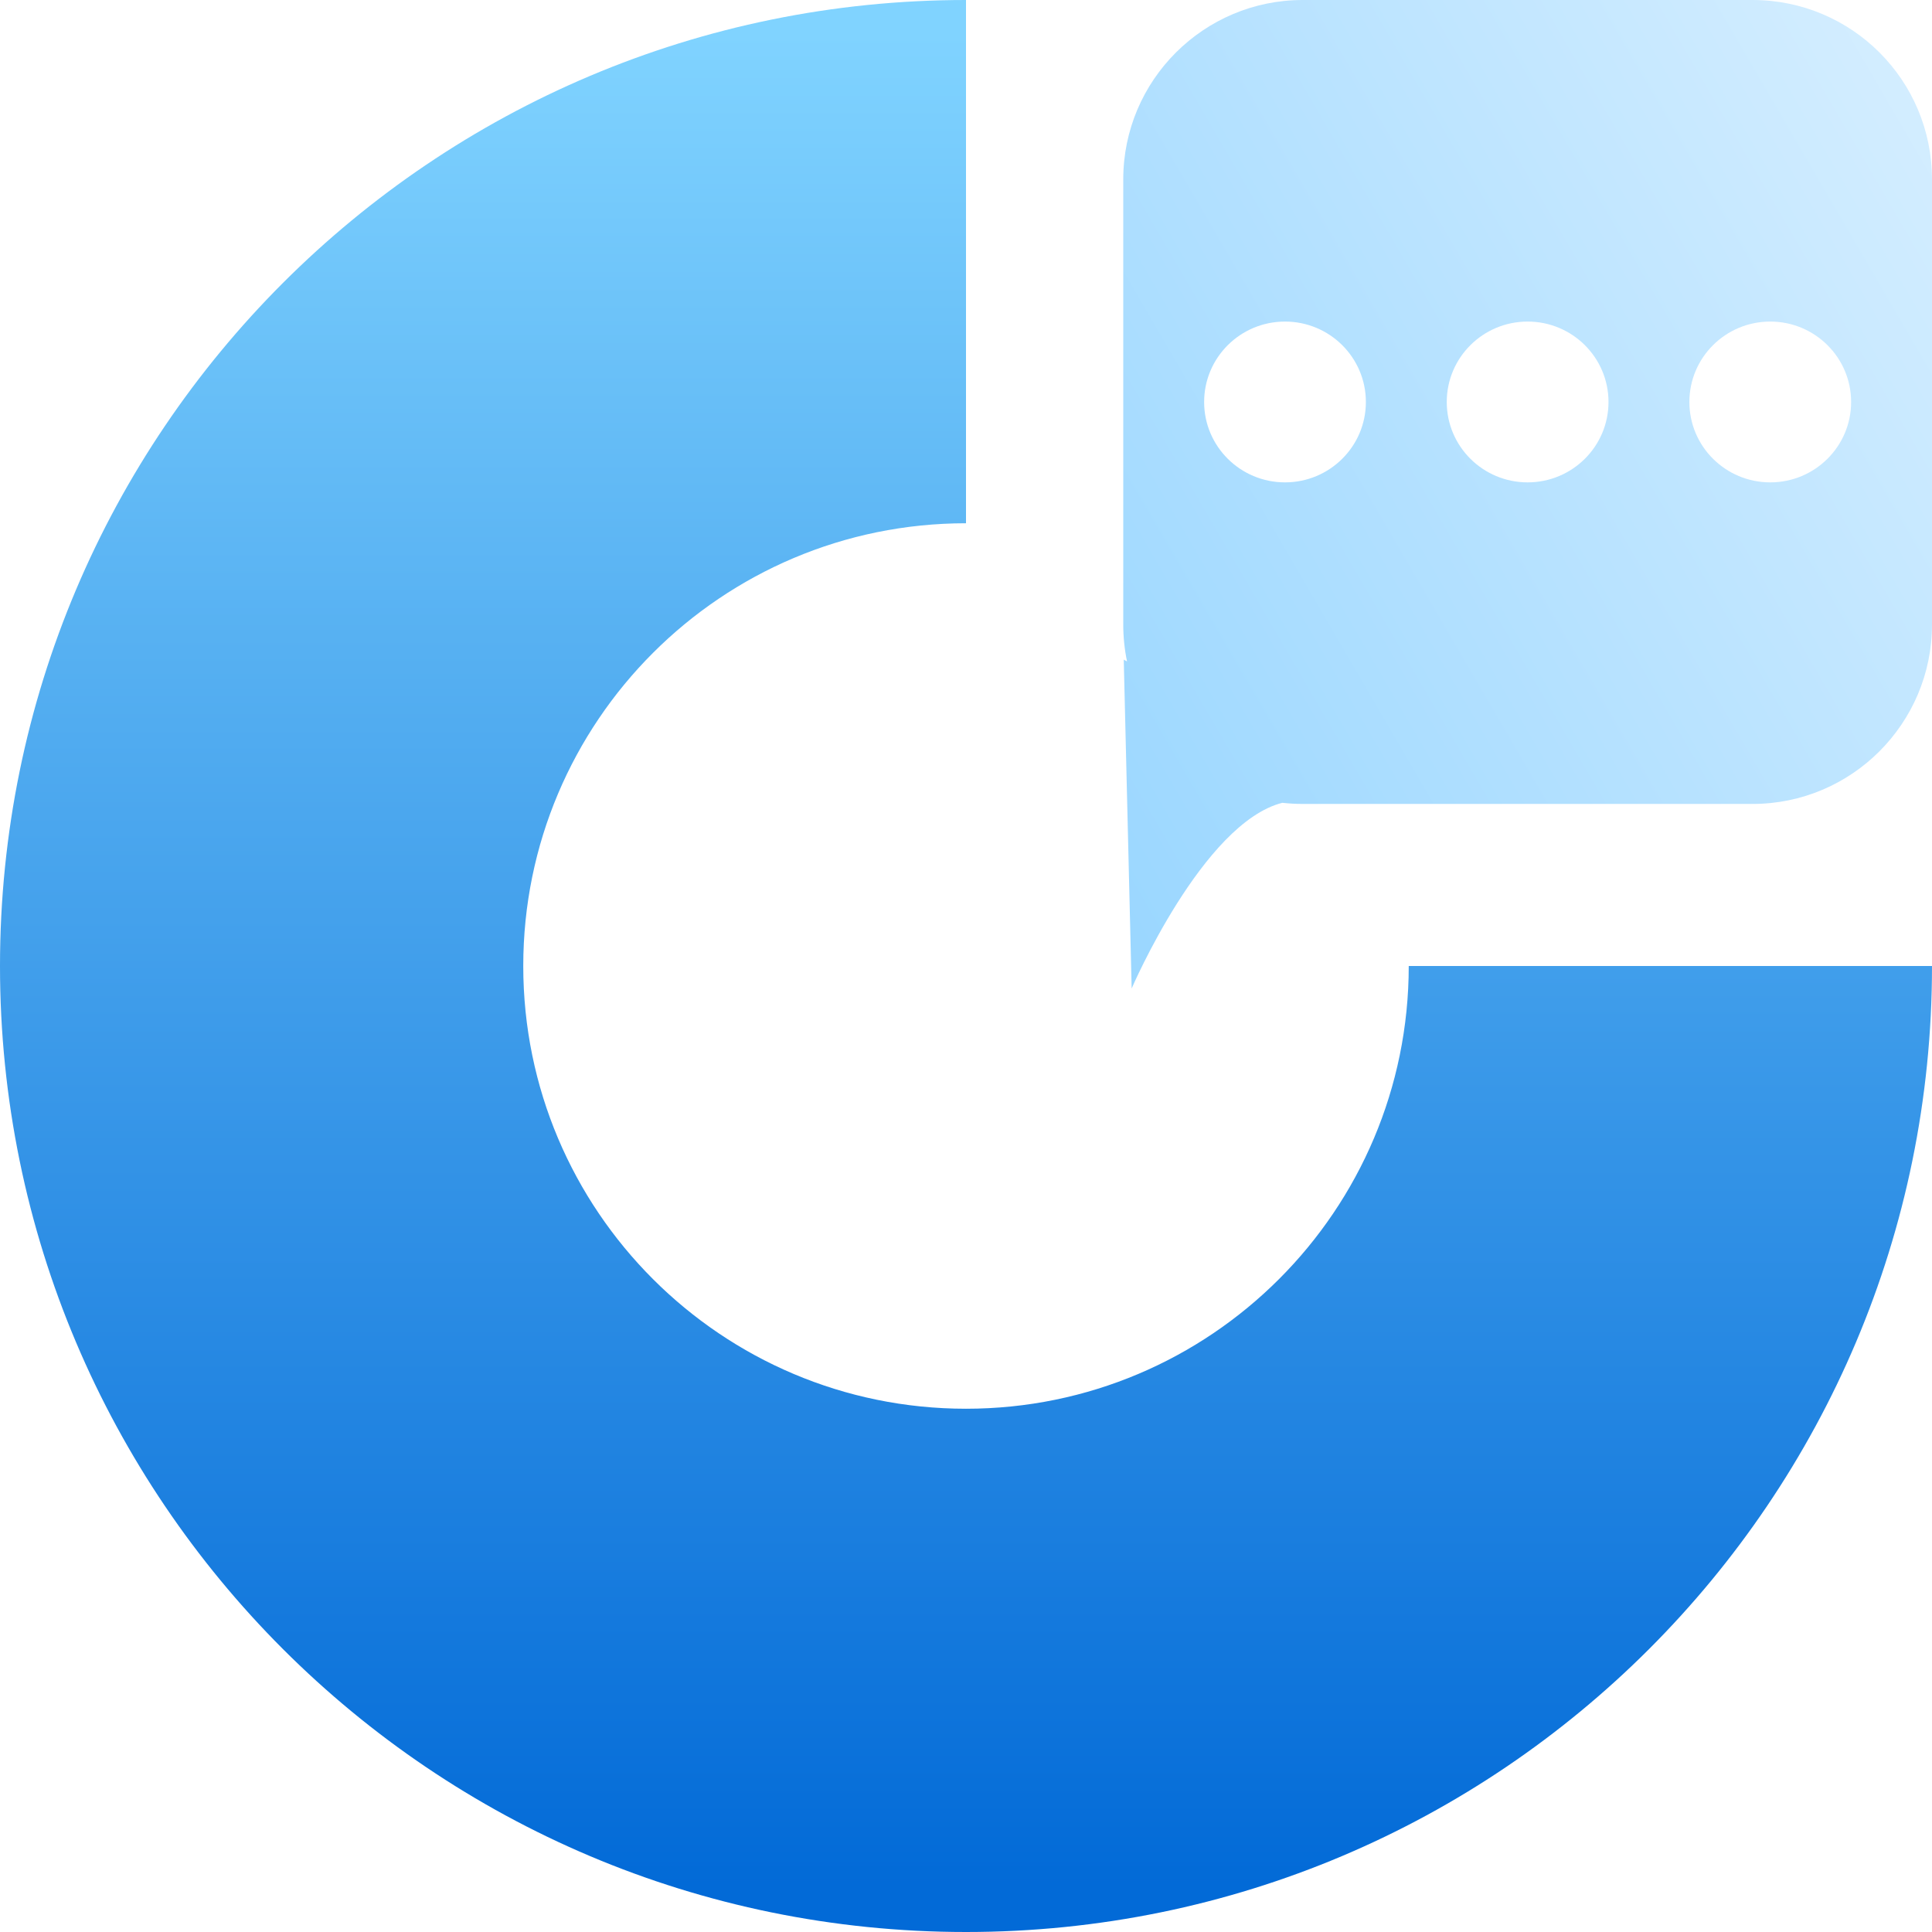
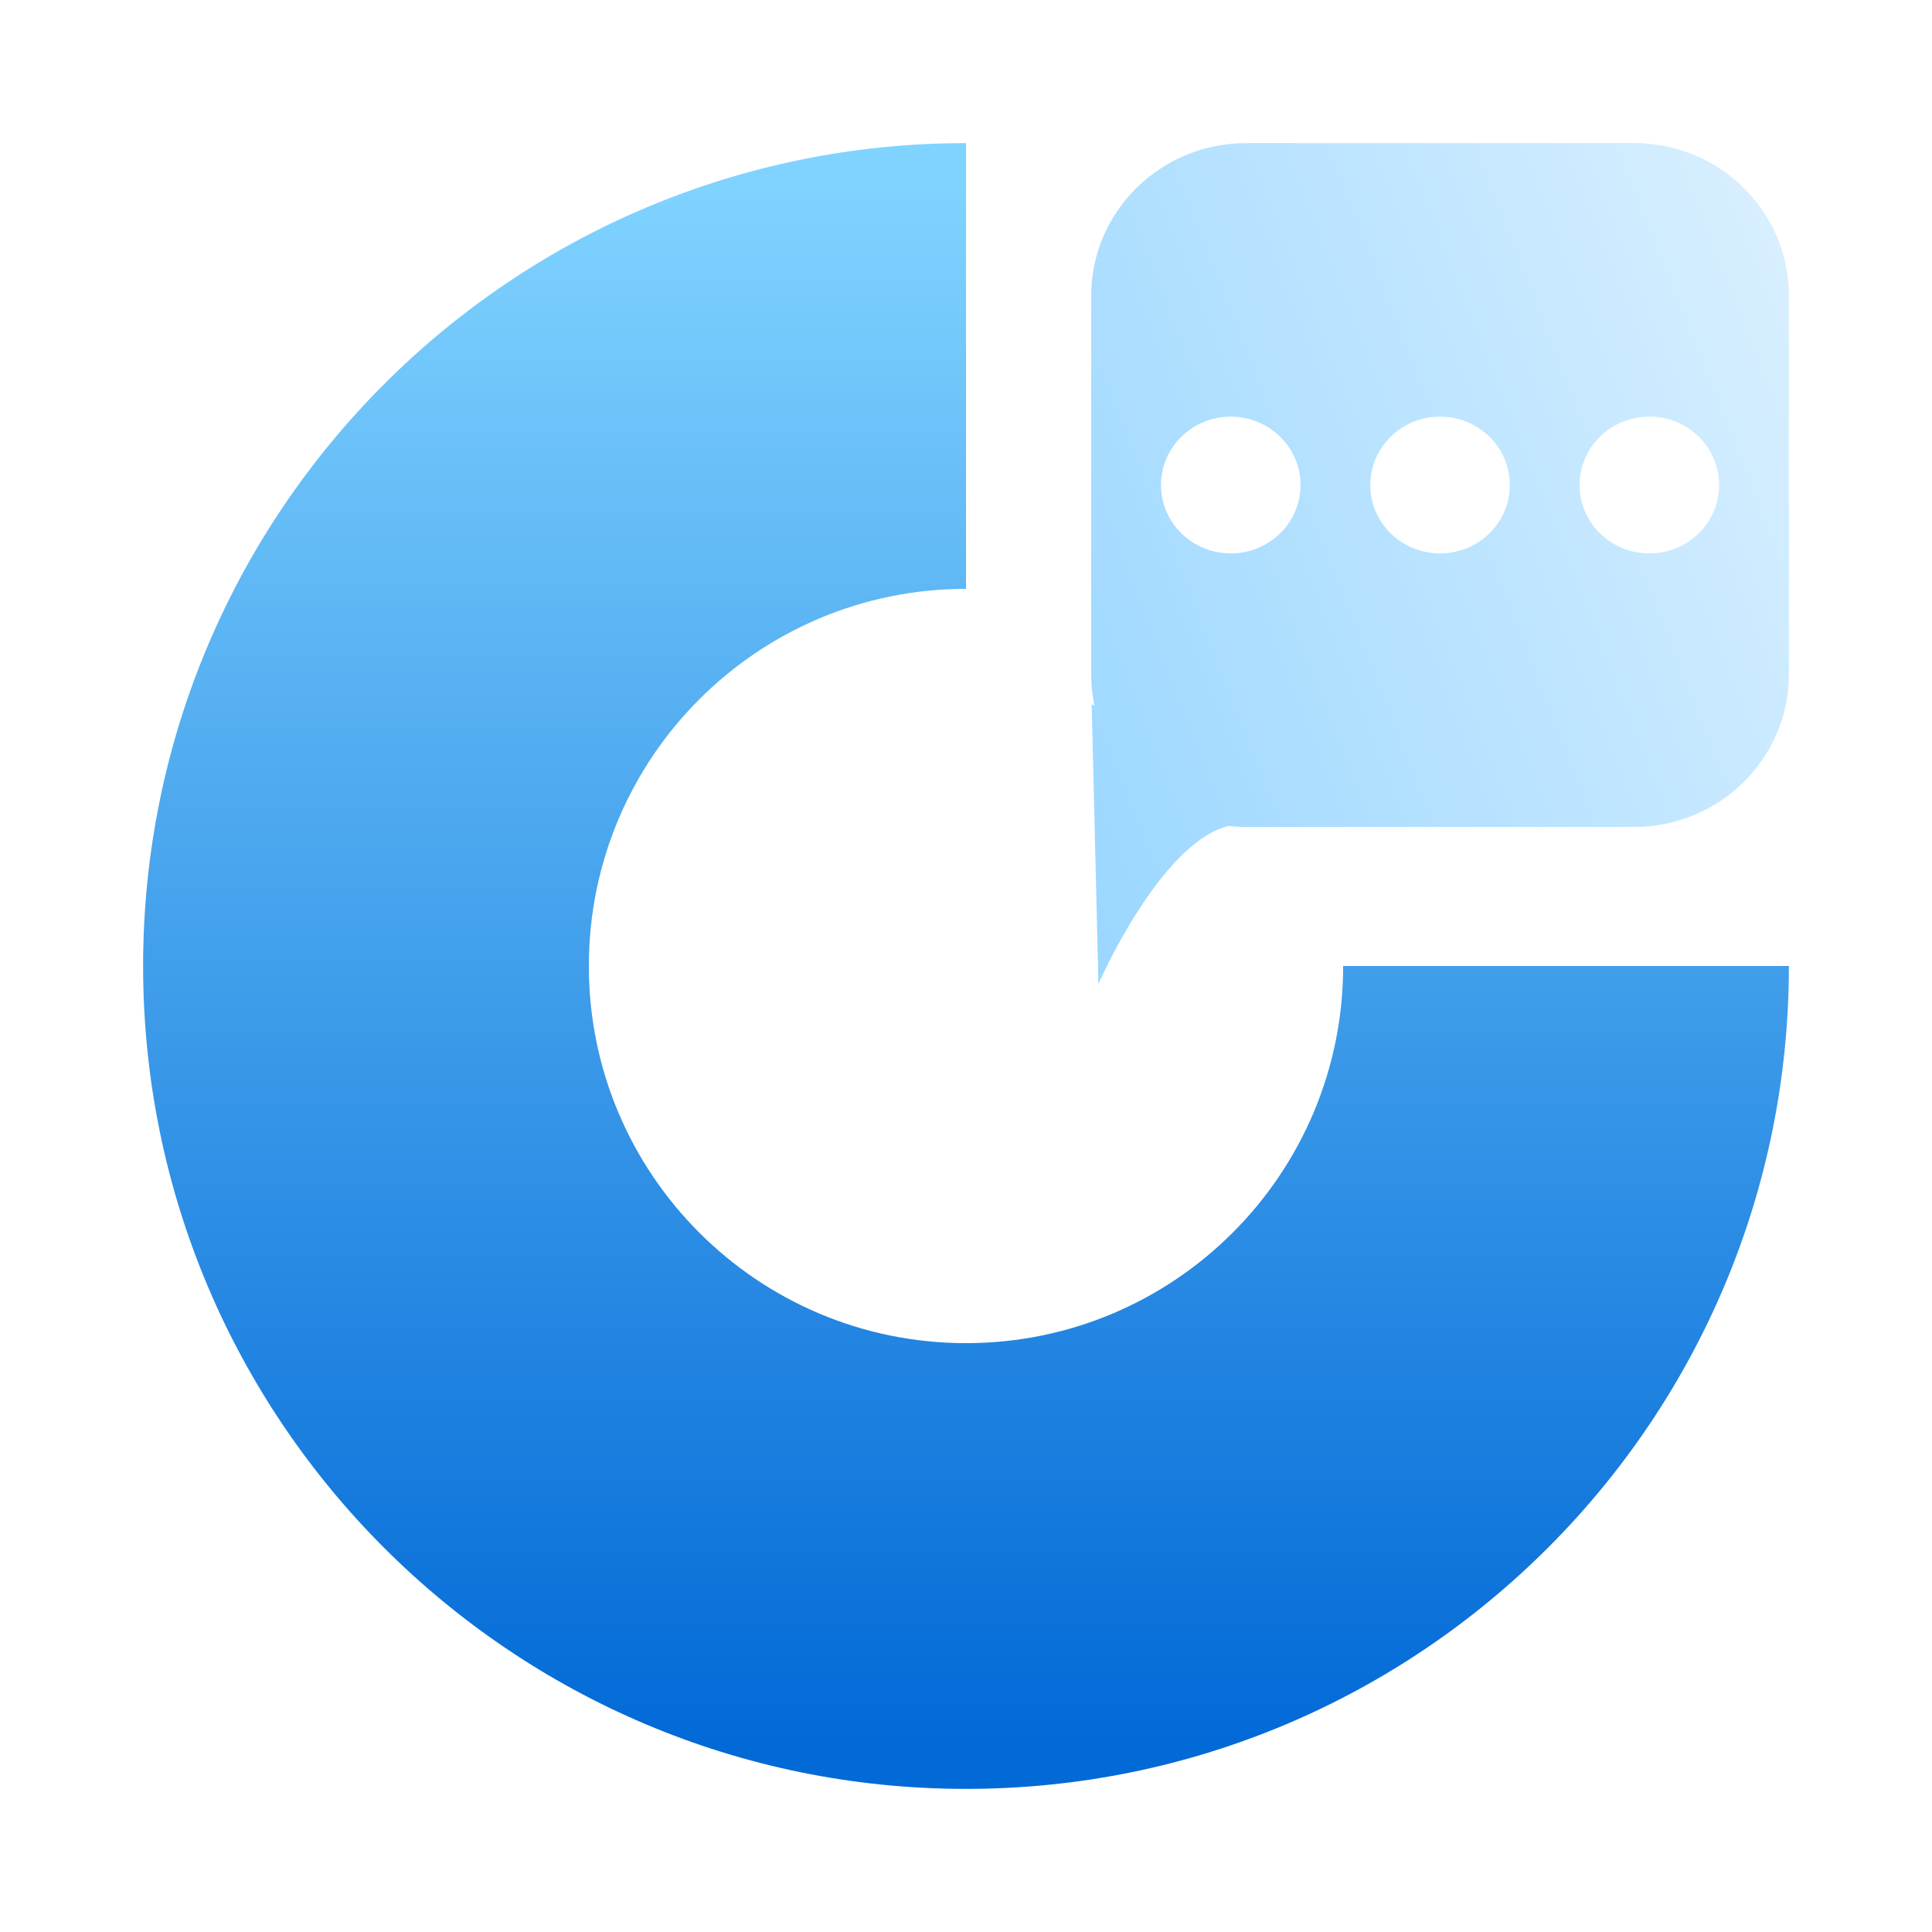
- <svg xmlns="http://www.w3.org/2000/svg" width="43px" height="43px" viewBox="0 0 43 43" version="1.1">
+ <svg xmlns="http://www.w3.org/2000/svg" width="108px" height="108px" viewBox="0 0 108 108" version="1.1">
  <defs>
    <linearGradient x1="50%" y1="2.14%" x2="50%" y2="97.359%" id="linearGradient-1">
      <stop stop-color="#80D3FF" offset="0%" />
      <stop stop-color="#026AD7" offset="100%" />
    </linearGradient>
-     <linearGradient x1="-13.629%" y1="73.712%" x2="118.477%" y2="-21.321%" id="linearGradient-2">
+     <linearGradient x1="-13.629%" y1="65.873%" x2="118.477%" y2="2.256%" id="linearGradient-2">
      <stop stop-color="#9BD7FF" offset="0%" />
      <stop stop-color="#E2F3FF" offset="100%" />
    </linearGradient>
  </defs>
-   <g id="Page-1" stroke="none" stroke-width="1" fill="none" fill-rule="evenodd">
-     <g id="Desktop" transform="translate(-493, -818)">
-       <g id="Group-3" transform="translate(191, 781)">
-         <g id="Group-6" transform="translate(302, 37)">
-           <path d="M21.5,0 C9.626,0 0,9.626 0,21.5 C0,33.374 9.626,43 21.5,43 C33.374,43 43,33.374 43,21.5 L31.354,21.5 C31.354,26.942 26.942,31.354 21.5,31.354 C16.058,31.354 11.646,26.942 11.646,21.5 C11.646,16.058 16.058,11.646 21.5,11.646 L21.5,1.33226763e-15 Z" id="Combined-Shape" fill="url(#linearGradient-1)" fill-rule="nonzero" />
-           <path d="M28.539,17.868 C26.77,18.319 25.187,22 25.187,22 L25.011,14.681 C25.011,14.681 25.037,14.695 25.084,14.721 C25.029,14.456 25,14.181 25,13.9 L25,3.993 C25,1.788 26.792,0 28.995,0 L39.005,0 C41.211,0 43,1.781 43,3.993 L43,13.9 C43,16.105 41.208,17.893 39.005,17.893 L28.995,17.893 C28.841,17.893 28.689,17.884 28.539,17.868 Z M28.6,10.736 C29.594,10.736 30.4,9.935 30.4,8.947 C30.4,7.958 29.594,7.157 28.6,7.157 C27.606,7.157 26.8,7.958 26.8,8.947 C26.8,9.935 27.606,10.736 28.6,10.736 Z M34,10.736 C34.994,10.736 35.8,9.935 35.8,8.947 C35.8,7.958 34.994,7.157 34,7.157 C33.006,7.157 32.2,7.958 32.2,8.947 C32.2,9.935 33.006,10.736 34,10.736 Z M39.4,10.736 C40.394,10.736 41.2,9.935 41.2,8.947 C41.2,7.958 40.394,7.157 39.4,7.157 C38.406,7.157 37.6,7.958 37.6,8.947 C37.6,9.935 38.406,10.736 39.4,10.736 Z" id="Combined-Shape" fill="url(#linearGradient-2)" />
-         </g>
-       </g>
+   <g id="Artboard-3" stroke="none" stroke-width="1" fill="none" fill-rule="evenodd" transform="translate(-1364, -253)">
+     <g id="product1" transform="translate(1372, 261)" fill-rule="nonzero">
+       <path d="M46,0 C20.595,0 0,20.595 0,46 C0,71.405 20.595,92 46,92 C71.405,92 92,71.405 92,46 L67.083,46 C67.083,57.644 57.644,67.083 46,67.083 C34.356,67.083 24.917,57.644 24.917,46 C24.917,34.356 34.356,24.917 46,24.917 L46,0 Z" id="Combined-Shape" fill="url(#linearGradient-1)" />
+       <path d="M60.668,38.172 C56.834,39.135 53.404,47 53.404,47 L53.024,31.364 C53.024,31.364 53.08,31.394 53.182,31.449 C53.063,30.884 53,30.297 53,29.695 L53,8.531 C53,3.82 56.882,0 61.655,0 L83.345,0 C88.125,0 92,3.805 92,8.531 L92,29.695 C92,34.407 88.118,38.226 83.345,38.226 L61.655,38.226 C61.322,38.226 60.992,38.208 60.668,38.172 Z M60.8,22.936 C62.954,22.936 64.7,21.224 64.7,19.113 C64.7,17.002 62.954,15.29 60.8,15.29 C58.646,15.29 56.9,17.002 56.9,19.113 C56.9,21.224 58.646,22.936 60.8,22.936 Z M72.5,22.936 C74.654,22.936 76.4,21.224 76.4,19.113 C76.4,17.002 74.654,15.29 72.5,15.29 C70.346,15.29 68.6,17.002 68.6,19.113 C68.6,21.224 70.346,22.936 72.5,22.936 Z M84.2,22.936 C86.354,22.936 88.1,21.224 88.1,19.113 C88.1,17.002 86.354,15.29 84.2,15.29 C82.046,15.29 80.3,17.002 80.3,19.113 C80.3,21.224 82.046,22.936 84.2,22.936 Z" id="Combined-Shape" fill="url(#linearGradient-2)" />
    </g>
  </g>
</svg>
